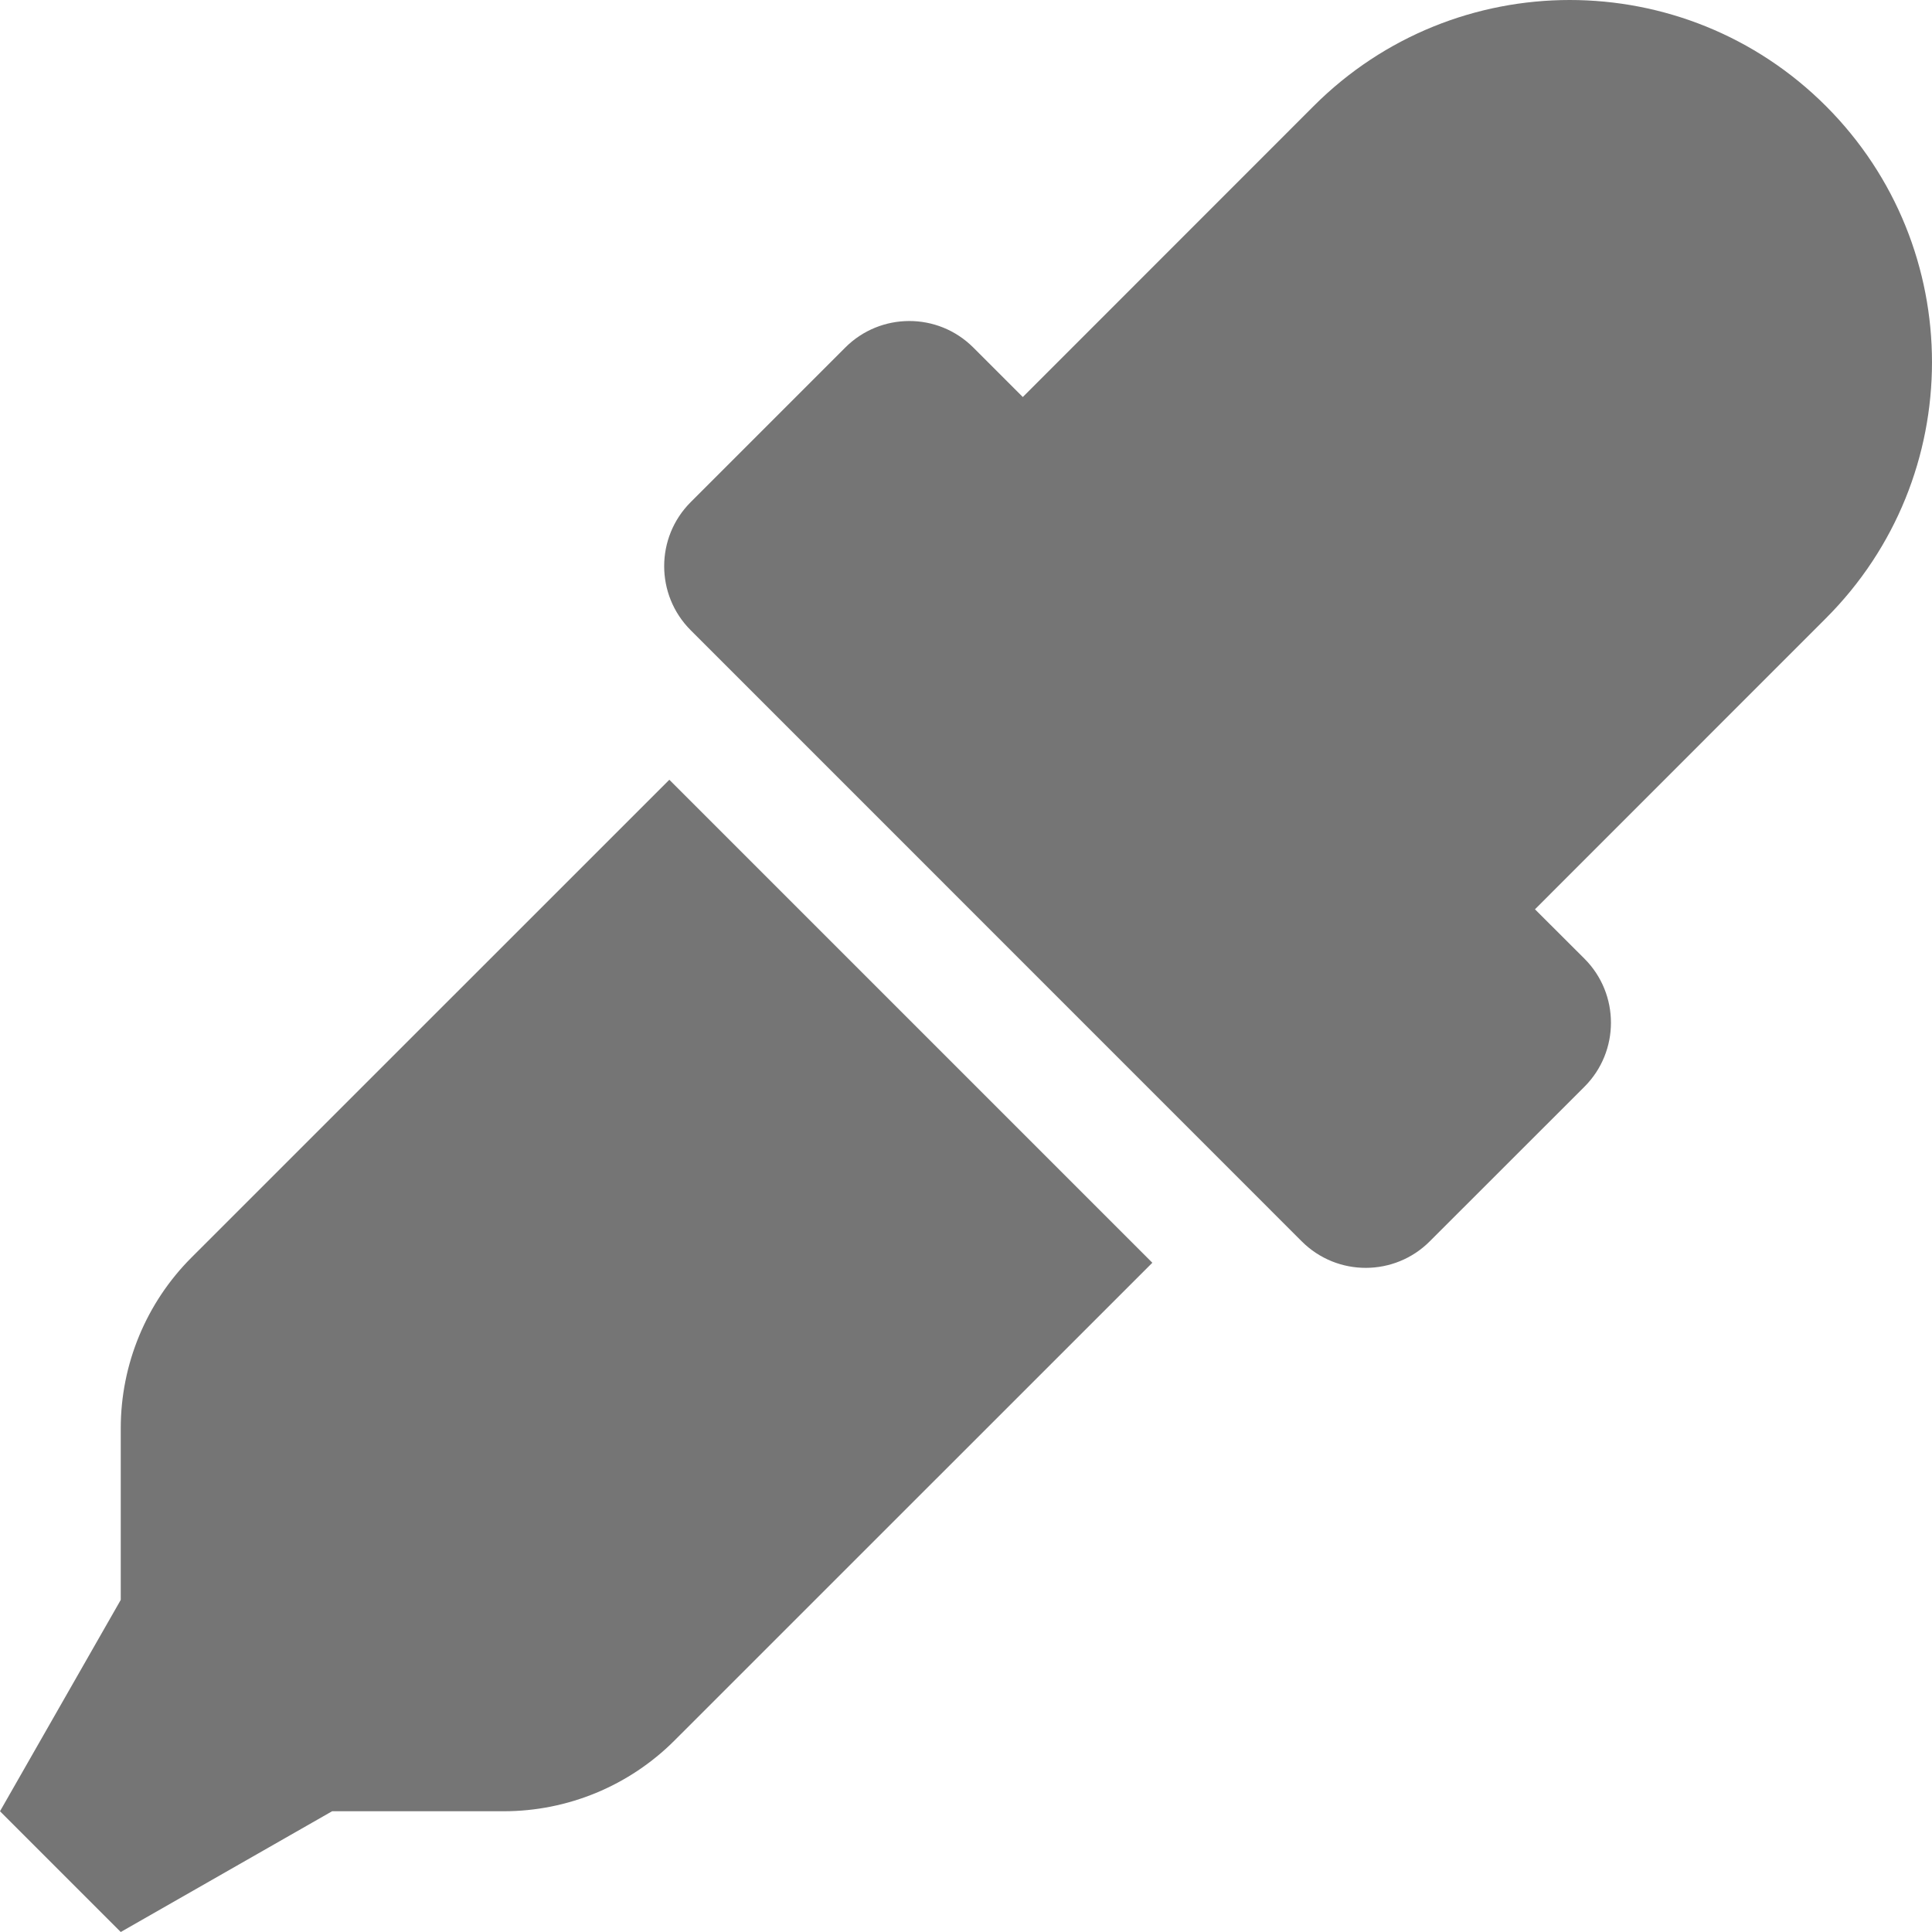
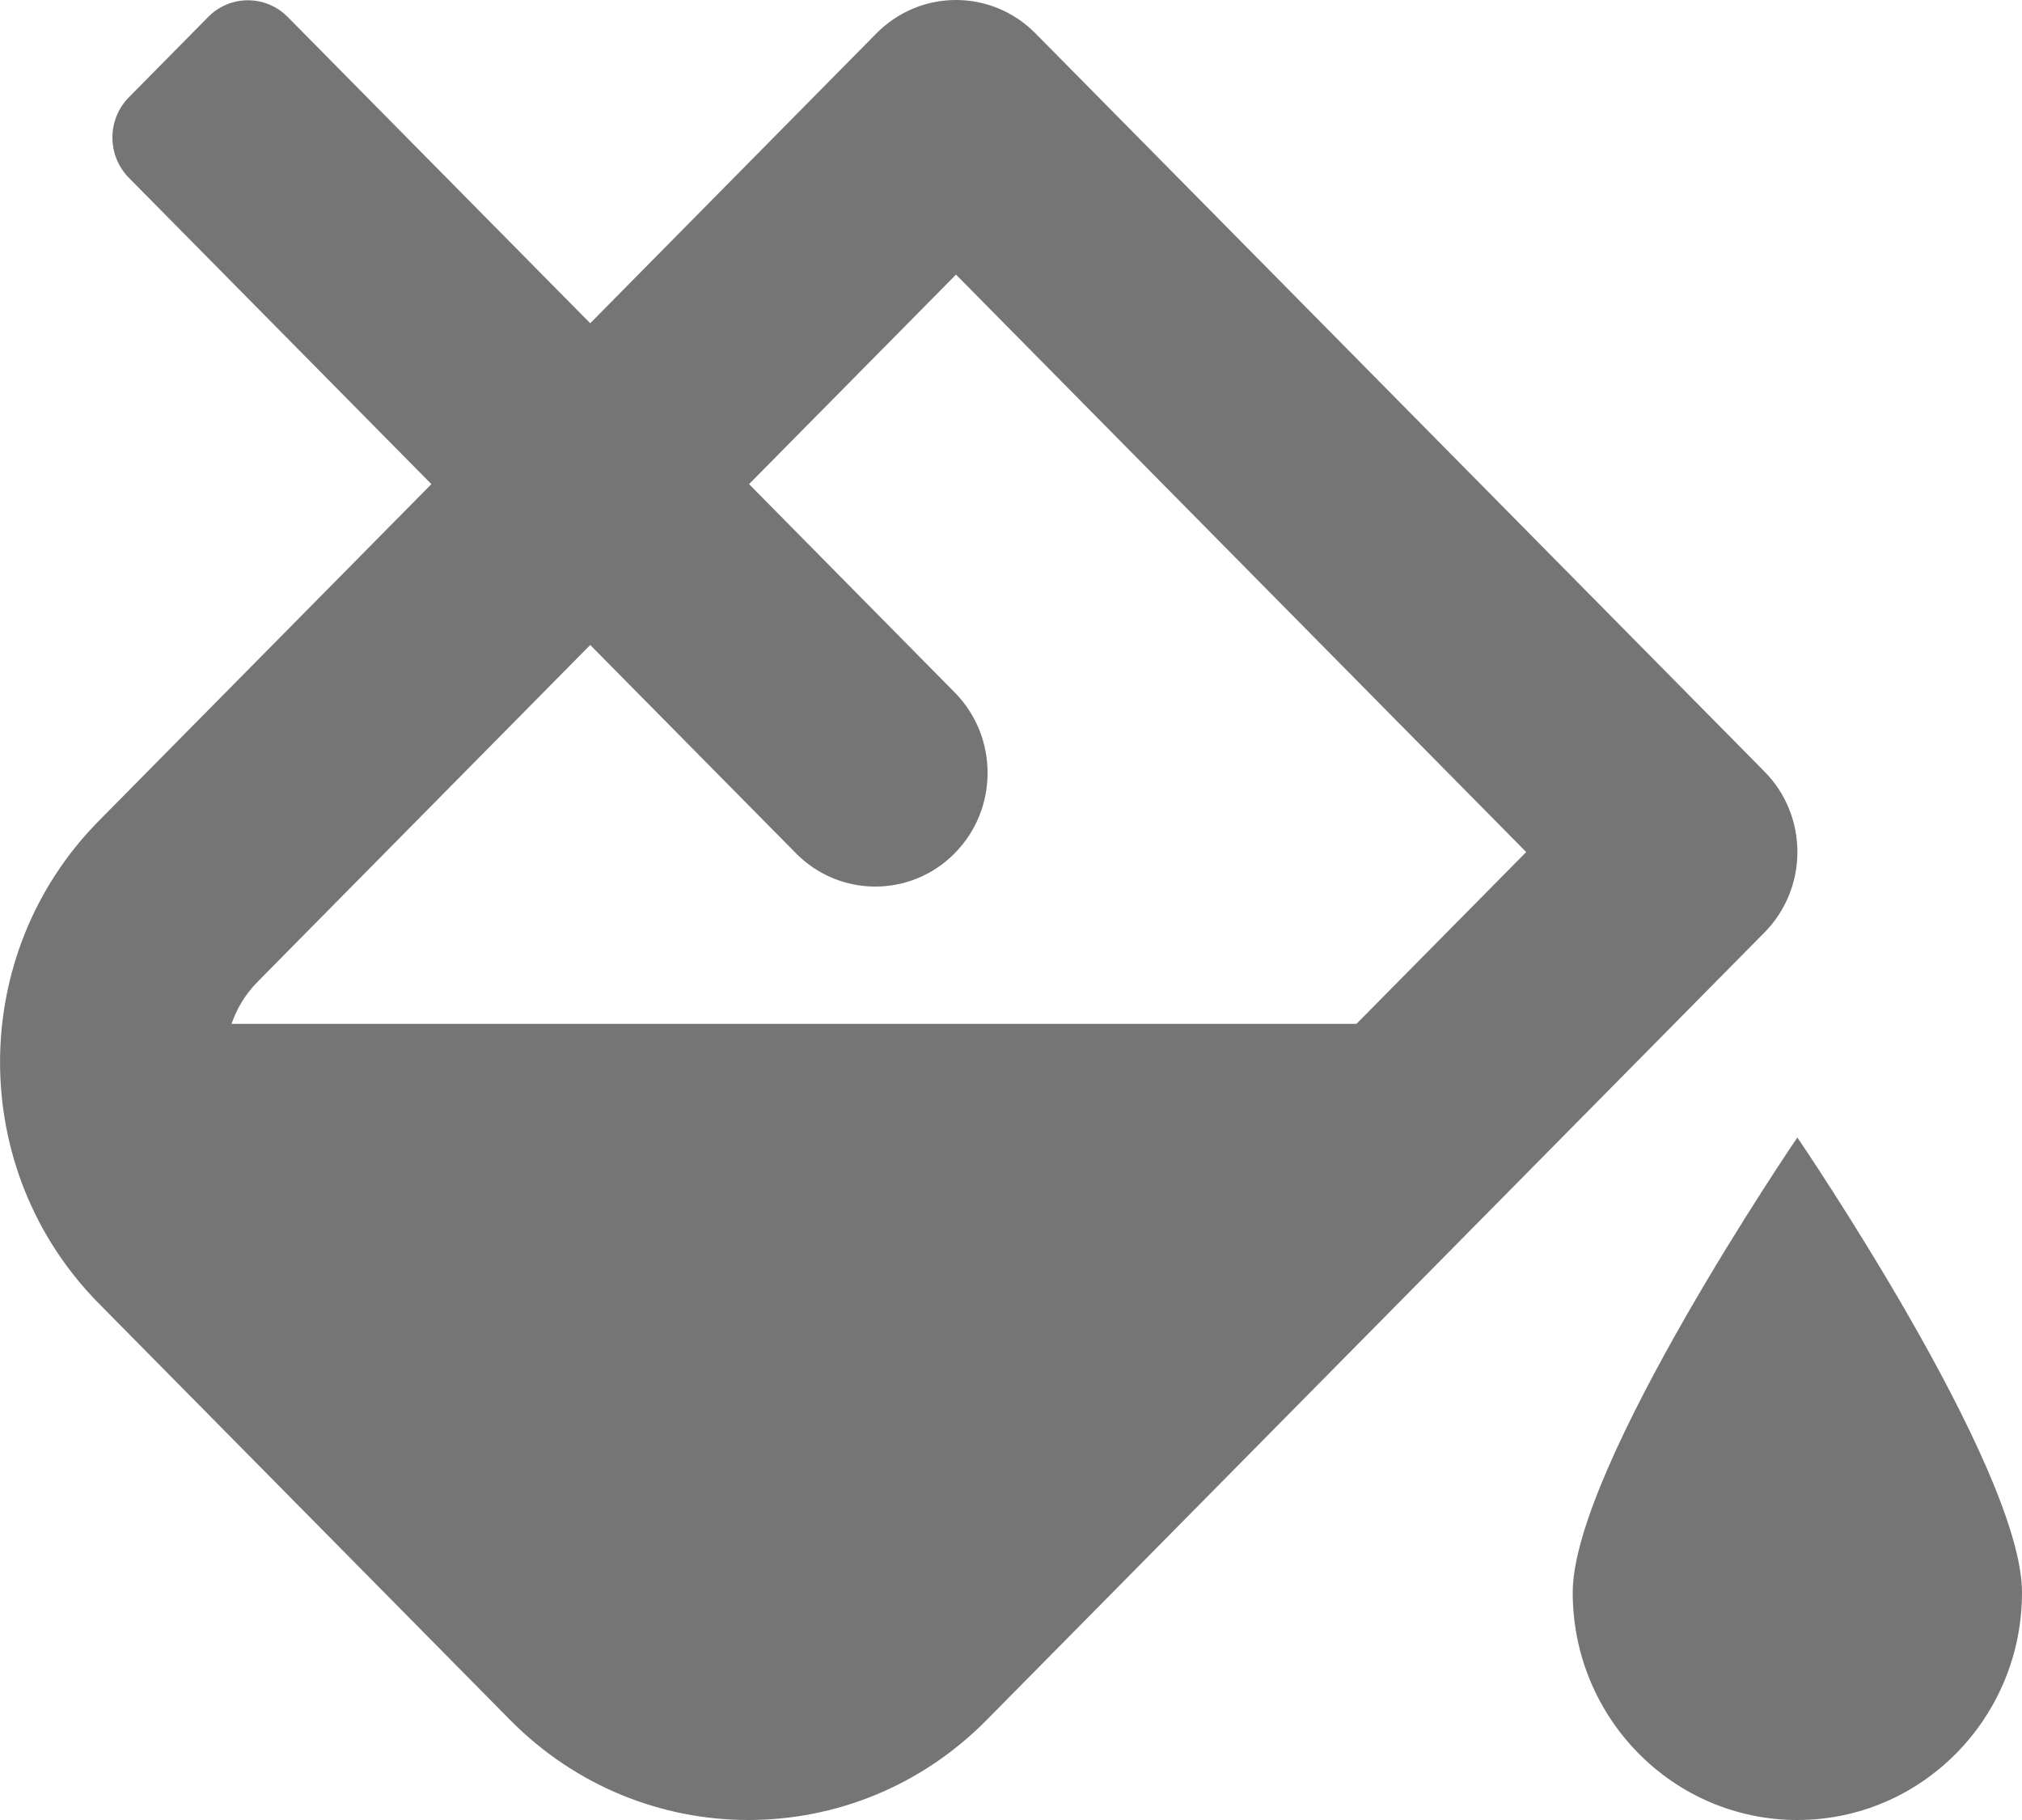
- <svg xmlns="http://www.w3.org/2000/svg" width="20" height="20" viewBox="0 0 20 20" fill="none">
-   <path d="M1.982 13.018C1.514 13.486 1.25 14.122 1.25 14.786V16.562L0 18.75L1.25 20L3.438 18.75H5.214C5.877 18.75 6.513 18.487 6.982 18.018L11.929 13.072L6.929 8.072L1.982 13.018ZM18.902 1.098C17.438 -0.366 15.062 -0.366 13.599 1.098L10.588 4.11L10.076 3.598C9.707 3.229 9.113 3.234 8.75 3.598L7.15 5.198C6.784 5.564 6.784 6.158 7.15 6.524L13.475 12.85C13.844 13.219 14.438 13.214 14.801 12.85L16.402 11.25C16.768 10.884 16.768 10.29 16.402 9.924L15.89 9.413L18.901 6.401C20.366 4.937 20.366 2.563 18.902 1.098Z" fill="black" fill-opacity="0.541" />
+ <svg xmlns="http://www.w3.org/2000/svg" width="20" height="18" viewBox="0 0 20 18" fill="none">
+   <path d="M17.778 11.25C17.778 11.25 15.556 14.507 15.556 15.75C15.556 16.993 16.551 18 17.778 18C19.005 18 20 16.993 20 15.75C20 14.507 17.778 11.25 17.778 11.25ZM17.453 7.631L10.241 0.329C10.024 0.11 9.74 0 9.456 0C9.171 0 8.887 0.11 8.67 0.329L5.838 3.197L2.845 0.167C2.628 -0.052 2.276 -0.052 2.06 0.167L1.274 0.963C1.058 1.182 1.058 1.538 1.274 1.758L4.267 4.788L0.977 8.119C-0.325 9.437 -0.325 11.573 0.977 12.891L5.046 17.011C5.697 17.67 6.55 18 7.402 18C8.256 18 9.108 17.671 9.759 17.011L17.453 9.222C17.887 8.782 17.887 8.07 17.453 7.631ZM13.417 10.126H2.29C2.337 9.991 2.414 9.846 2.548 9.71L3.004 9.248L5.838 6.379L7.873 8.439C8.306 8.878 9.01 8.878 9.443 8.439C9.877 8 9.877 7.288 9.443 6.848L7.409 4.788L9.456 2.716L15.096 8.427L13.417 10.126Z" fill="black" fill-opacity="0.541" />
</svg>
